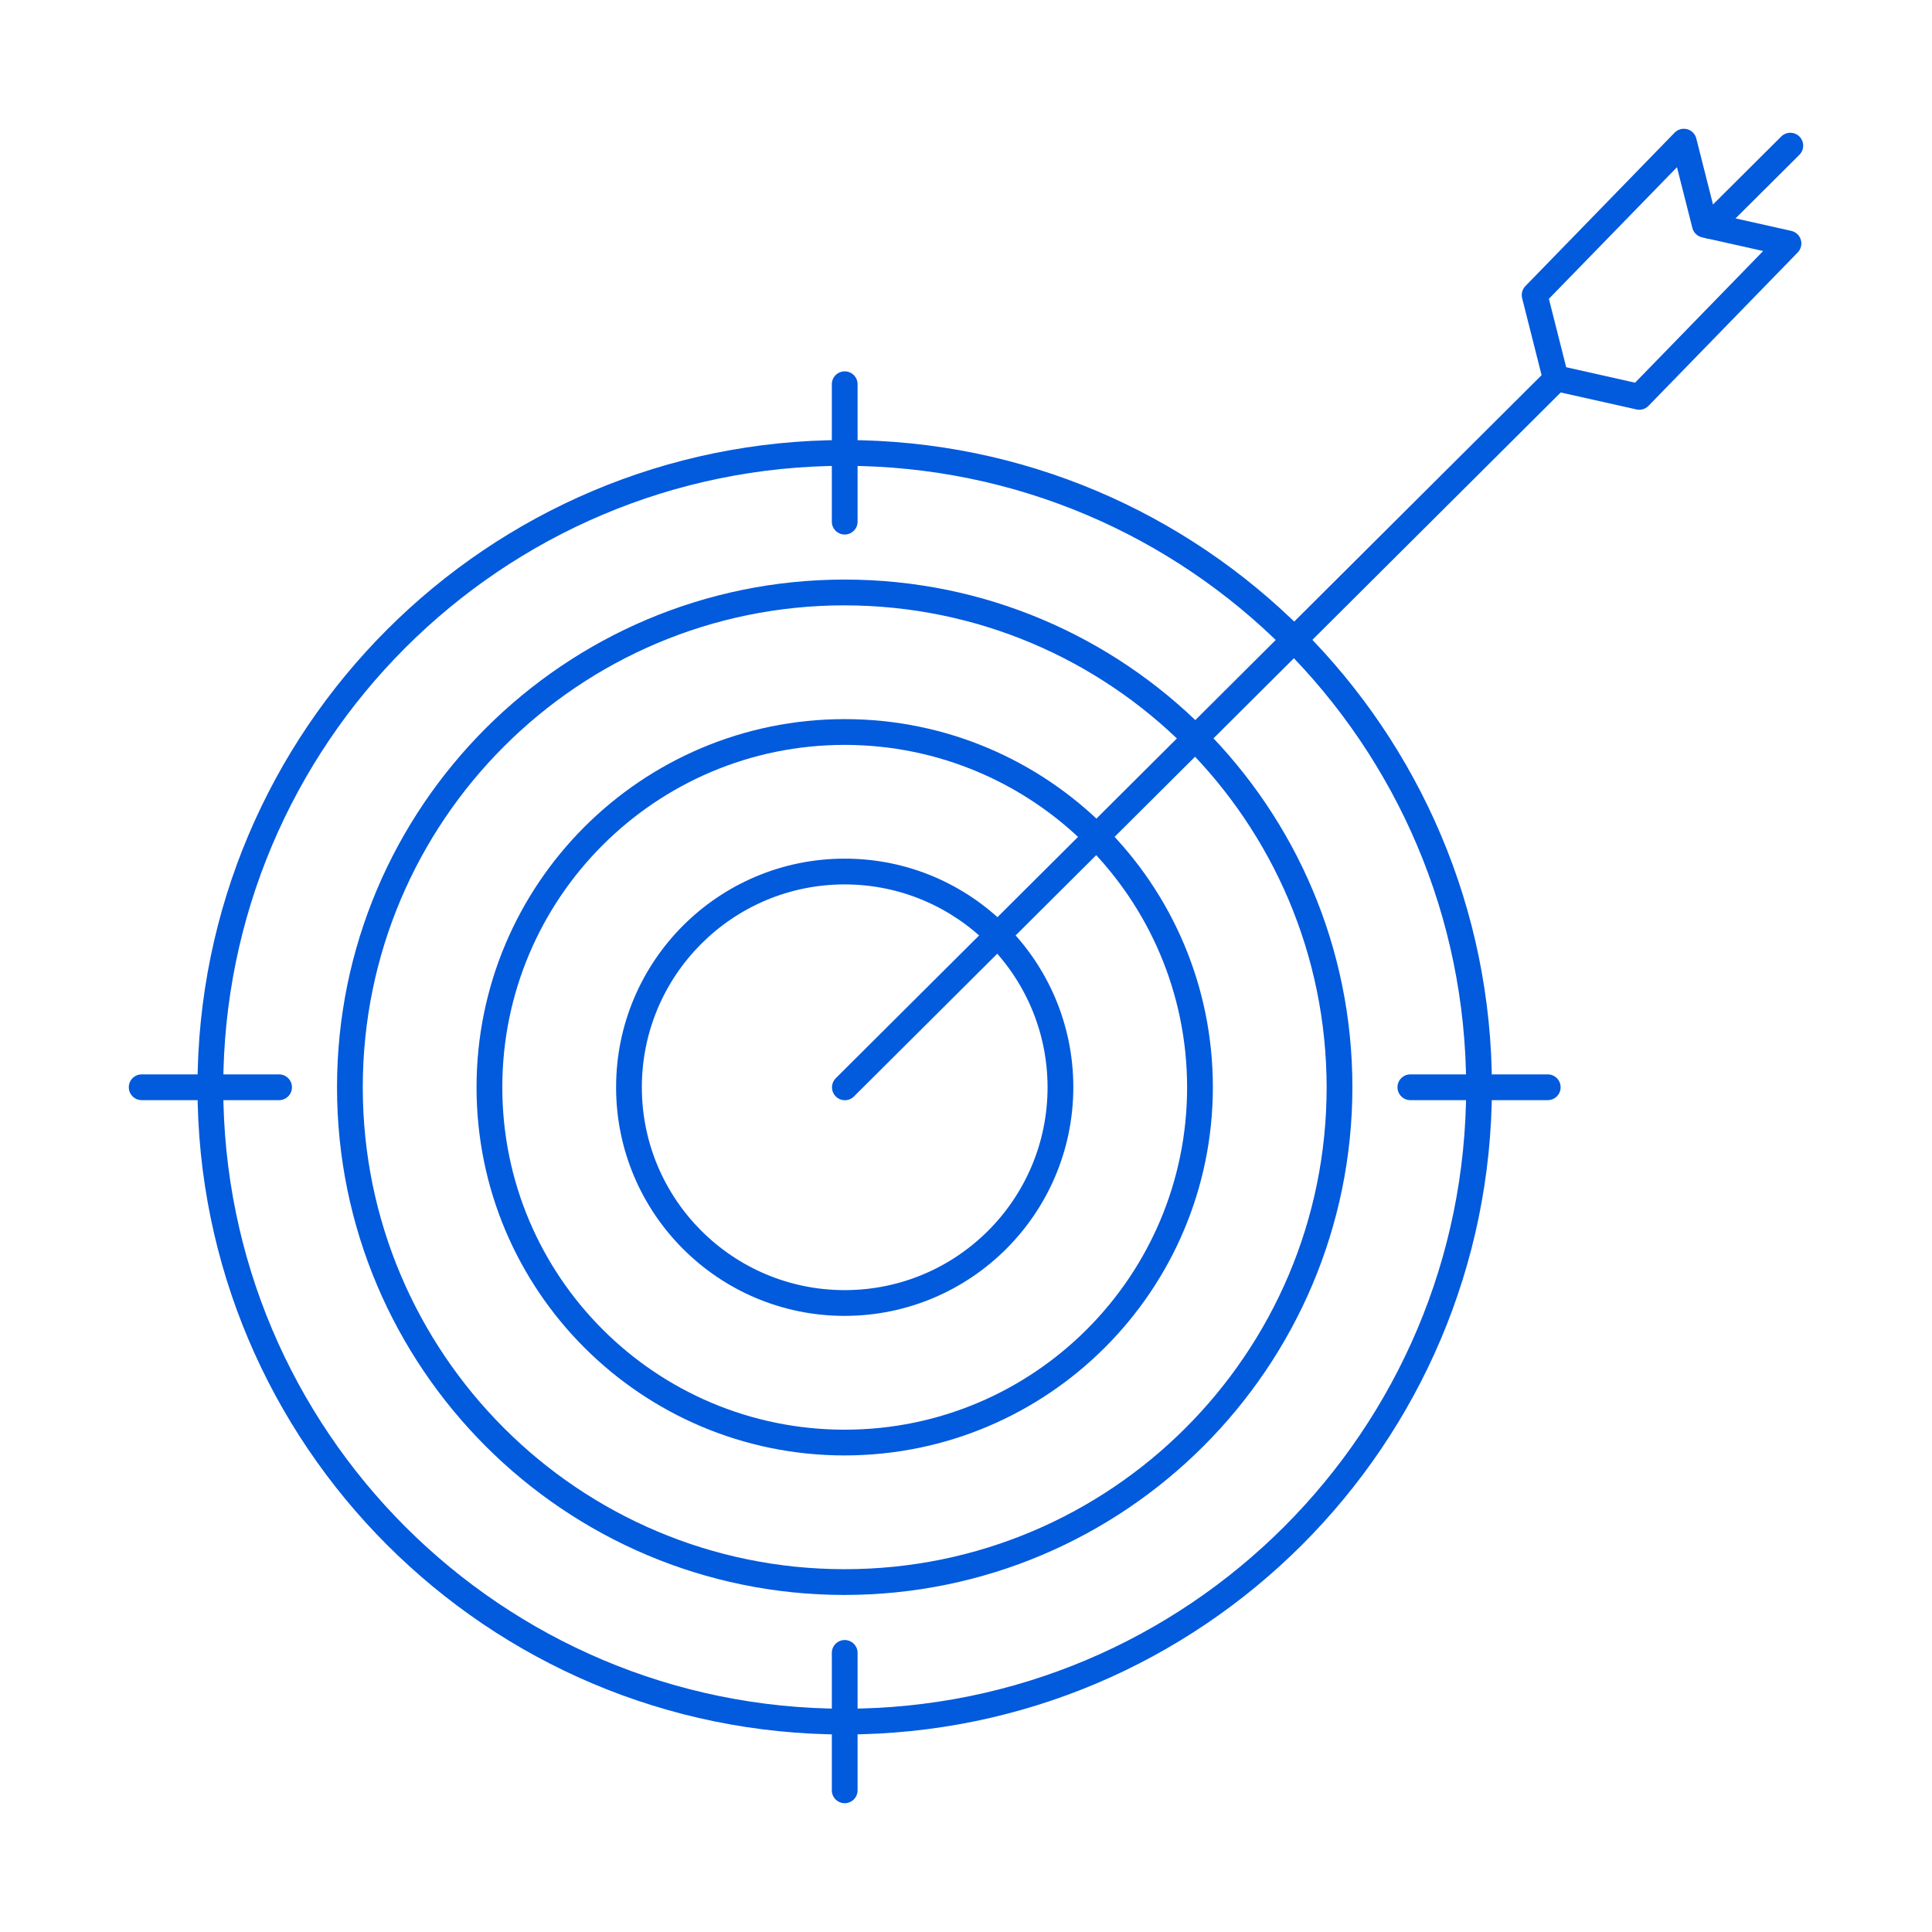
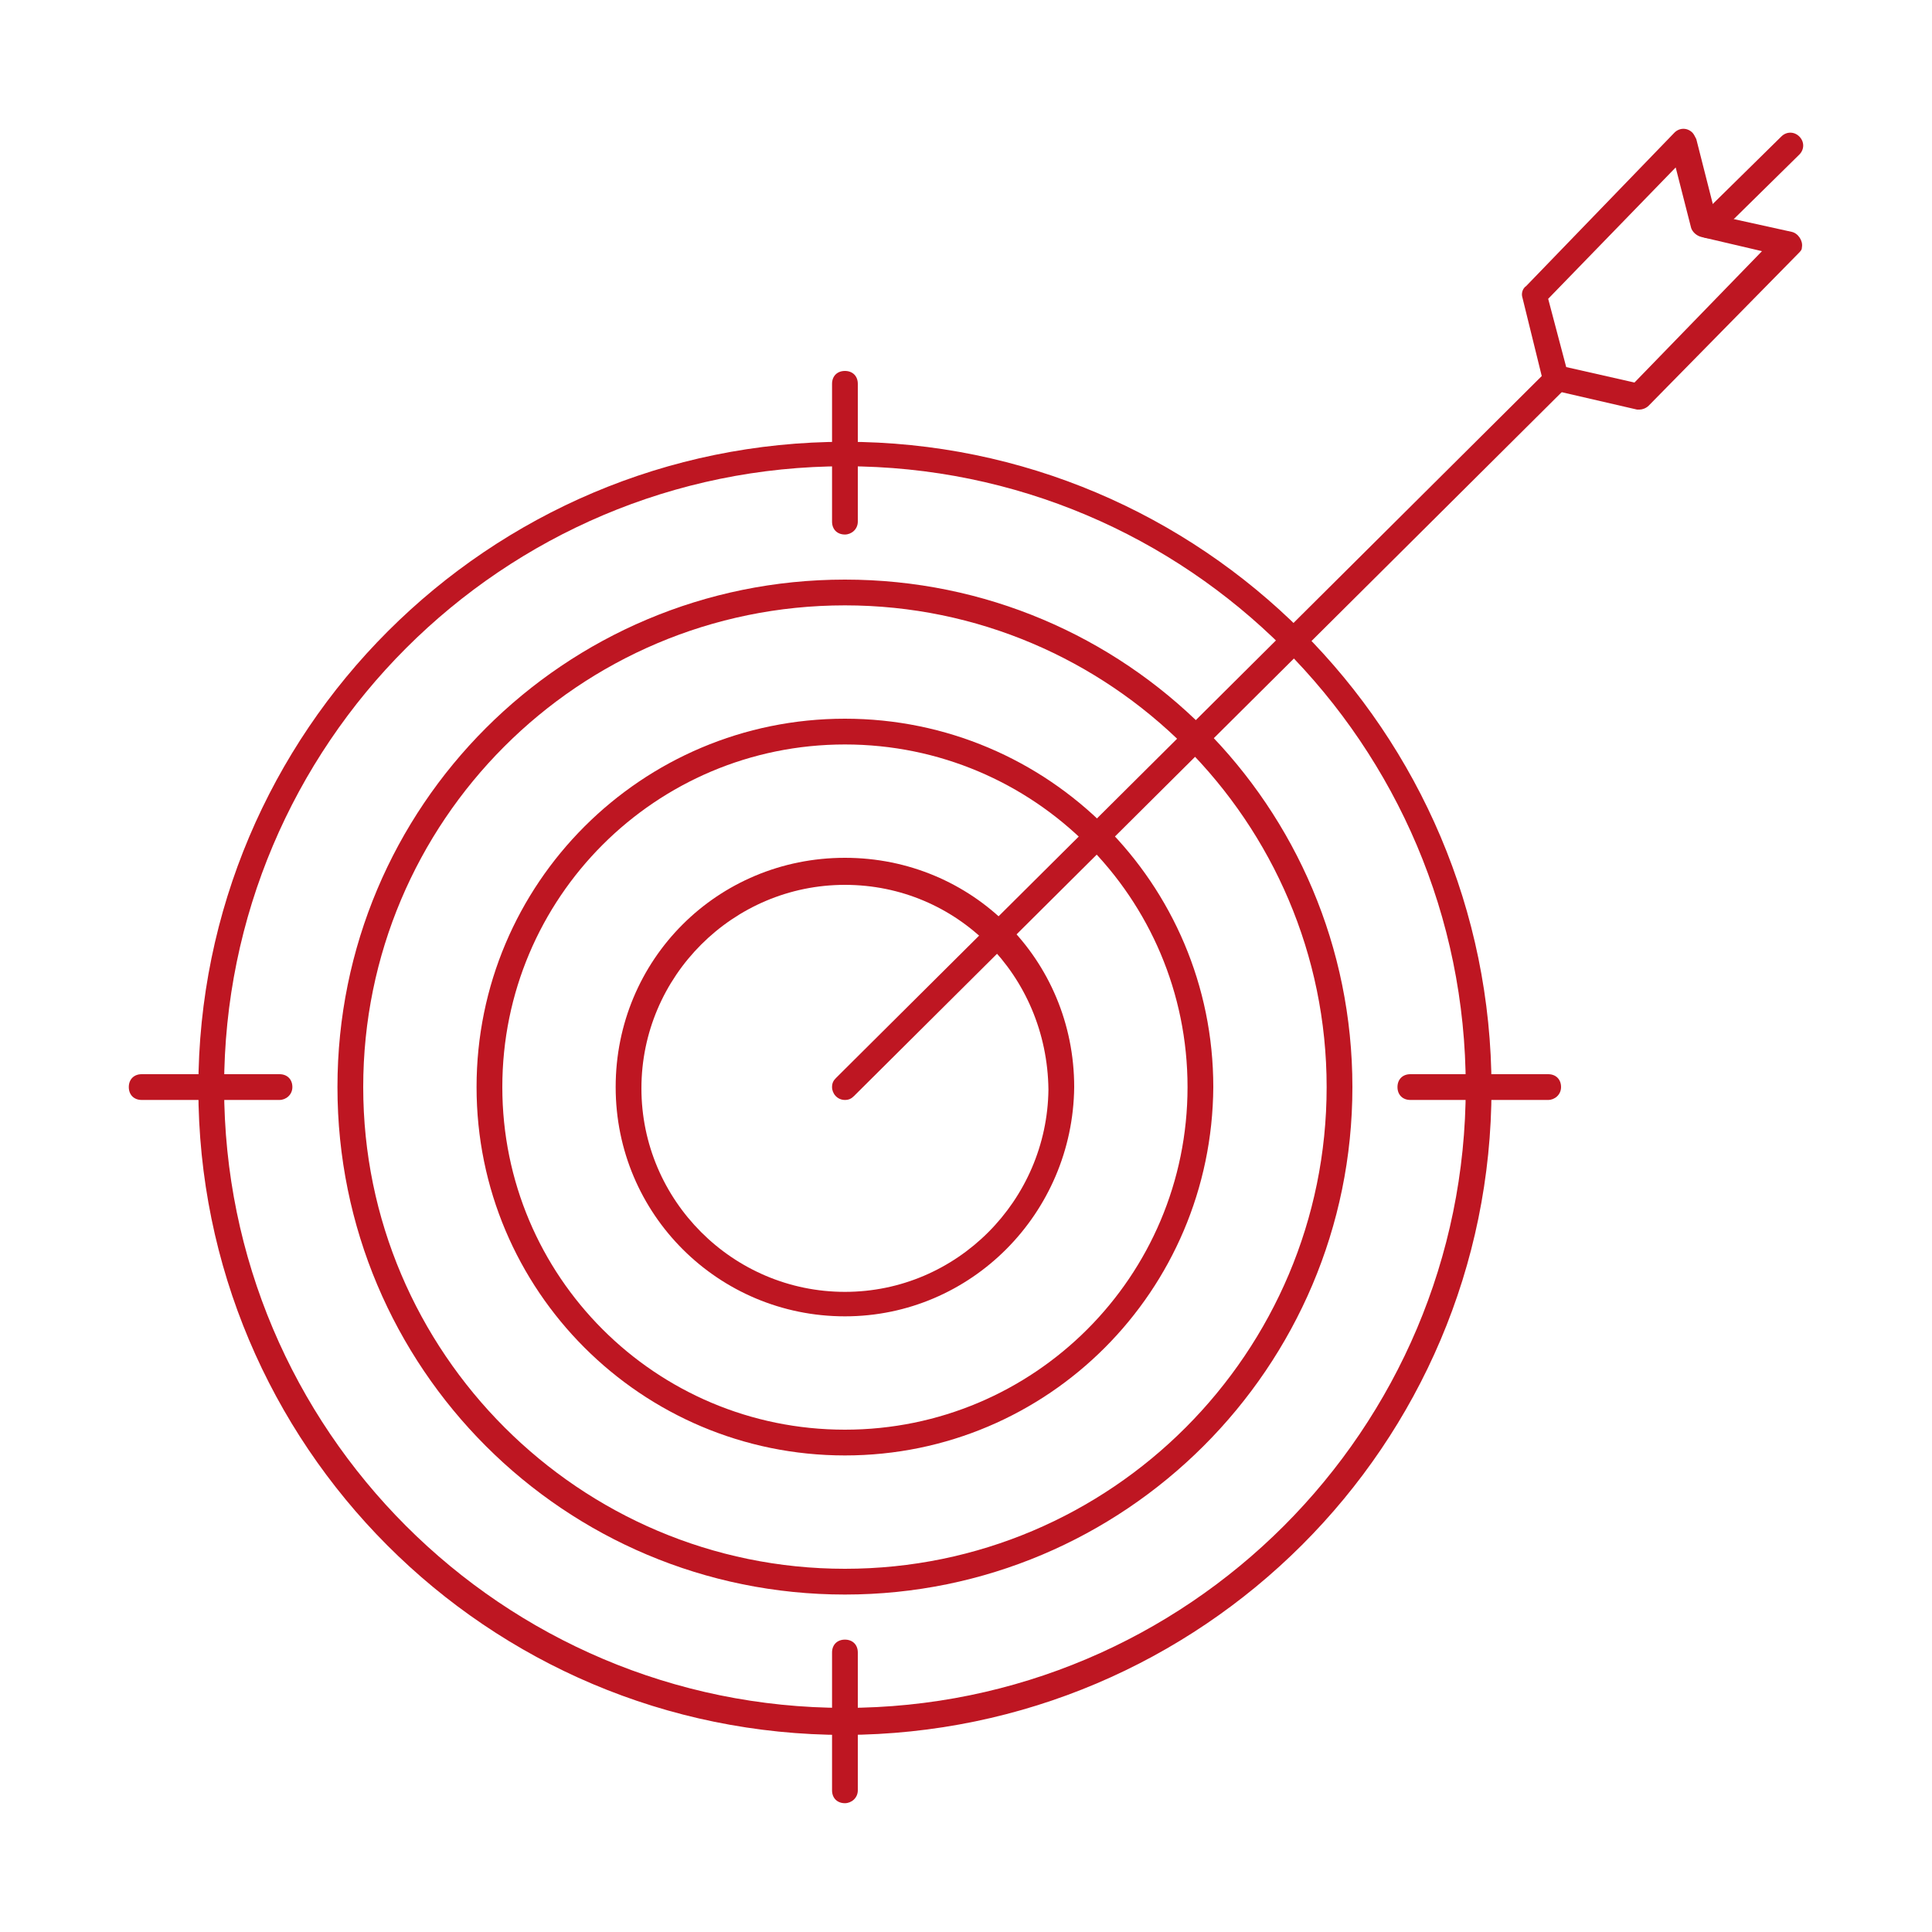
- <svg xmlns="http://www.w3.org/2000/svg" id="Layer_1" viewBox="0 0 150 150" fill="#025add" data-name="Layer 1">
-   <path d="m65.583 134.665a50.25 50.25 0 1 1 50.25-50.25 50.307 50.307 0 0 1 -50.25 50.25zm0-98.5a48.25 48.25 0 1 0 48.25 48.25 48.305 48.305 0 0 0 -48.25-48.25z" />
-   <path d="m65.583 123.832a39.417 39.417 0 1 1 39.417-39.416 39.461 39.461 0 0 1 -39.417 39.416zm0-76.834a37.417 37.417 0 1 0 37.417 37.418 37.46 37.46 0 0 0 -37.417-37.416z" />
-   <path d="m65.583 113a28.584 28.584 0 1 1 28.584-28.584 28.616 28.616 0 0 1 -28.584 28.584zm0-55.167a26.584 26.584 0 1 0 26.584 26.583 26.613 26.613 0 0 0 -26.584-26.584z" />
-   <path d="m65.583 102.165a17.75 17.75 0 1 1 17.75-17.749 17.77 17.77 0 0 1 -17.75 17.749zm0-33.5a15.75 15.75 0 1 0 15.75 15.751 15.769 15.769 0 0 0 -15.75-15.751z" />
-   <path d="m65.583 41.5a1 1 0 0 1 -1-1v-10.668a1 1 0 1 1 2 0v10.668a1 1 0 0 1 -1 1z" />
-   <path d="m65.583 140a1 1 0 0 1 -1-1v-10.668a1 1 0 0 1 2 0v10.668a1 1 0 0 1 -1 1z" />
-   <path d="m120.167 85.415h-10.667a1 1 0 0 1 0-2h10.667a1 1 0 0 1 0 2z" />
-   <path d="m21.667 85.415h-10.667a1 1 0 0 1 0-2h10.667a1 1 0 0 1 0 2z" />
-   <path d="m132.744 18.538a1 1 0 0 1 -.706-1.709l6.256-6.229a1 1 0 0 1 1.412 1.418l-6.257 6.229a1 1 0 0 1 -.705.291z" />
-   <path d="m65.589 85.421a1 1 0 0 1 -.7-1.708l55.264-55.048a1 1 0 0 1 1.412 1.417l-55.265 55.048a1 1 0 0 1 -.711.291z" />
-   <path d="m127.273 31.812a1 1 0 0 1 -.218-.024l-6.493-1.453a1 1 0 0 1 -.752-.731l-1.631-6.451a1 1 0 0 1 .253-.942l11.583-11.911a1 1 0 0 1 1.686.452l1.481 5.855 5.893 1.319a1 1 0 0 1 .5 1.673l-11.585 11.91a1 1 0 0 1 -.717.303zm-5.674-3.3 5.347 1.2 9.946-10.223-4.747-1.063a1 1 0 0 1 -.751-.731l-1.194-4.714-9.945 10.219z" />
+ <svg xmlns="http://www.w3.org/2000/svg" version="1.1" id="Layer_1" x="0px" y="0px" viewBox="0 0 150 150" style="enable-background:new 0 0 150 150;" xml:space="preserve">
+   <style type="text/css">
+ 	.st0{fill:#BE1622;}
+ </style>
+   <path class="st0" d="M65.6,134.7c-27.8,0-50.2-22.5-50.2-50.2s22.5-50.2,50.2-50.2s50.2,22.5,50.2,50.2l0,0  C115.8,112.2,93.3,134.6,65.6,134.7z M65.6,36.2c-26.6,0-48.2,21.6-48.2,48.2s21.6,48.2,48.2,48.2s48.2-21.6,48.2-48.2  C113.8,57.8,92.2,36.2,65.6,36.2z" />
+   <path class="st0" d="M65.6,123.8c-21.8,0-39.4-17.6-39.4-39.4S43.8,45,65.6,45S105,62.6,105,84.4c0,0,0,0,0,0  C105,106.2,87.3,123.8,65.6,123.8z M65.6,47c-20.7,0-37.4,16.8-37.4,37.4s16.8,37.4,37.4,37.4c20.7,0,37.4-16.8,37.4-37.4  C103,63.8,86.2,47,65.6,47L65.6,47z" />
+   <path class="st0" d="M65.6,113C49.8,113,37,100.2,37,84.4s12.8-28.6,28.6-28.6s28.6,12.8,28.6,28.6l0,0  C94.1,100.2,81.4,113,65.6,113z M65.6,57.8C50.9,57.8,39,69.7,39,84.4S50.9,111,65.6,111s26.6-11.9,26.6-26.6c0,0,0,0,0,0  C92.2,69.7,80.3,57.8,65.6,57.8L65.6,57.8z" />
+   <path class="st0" d="M65.6,102.2c-9.8,0-17.8-7.9-17.8-17.8s7.9-17.8,17.8-17.8s17.8,7.9,17.8,17.8c0,0,0,0,0,0  C83.3,94.2,75.4,102.2,65.6,102.2z M65.6,68.7c-8.7,0-15.8,7.1-15.8,15.8s7.1,15.8,15.8,15.8c8.7,0,15.7-7.1,15.8-15.7  C81.3,75.7,74.3,68.7,65.6,68.7z" />
+   <path class="st0" d="M65.6,41.5c-0.6,0-1-0.4-1-1V29.8c0-0.6,0.4-1,1-1s1,0.4,1,1v10.7C66.6,41.1,66.1,41.5,65.6,41.5z" />
+   <path class="st0" d="M65.6,140c-0.6,0-1-0.4-1-1v-10.7c0-0.6,0.4-1,1-1s1,0.4,1,1V139C66.6,139.6,66.1,140,65.6,140z" />
+   <path class="st0" d="M120.2,85.4h-10.7c-0.6,0-1-0.4-1-1s0.4-1,1-1h10.7c0.6,0,1,0.4,1,1S120.7,85.4,120.2,85.4z" />
+   <path class="st0" d="M21.7,85.4H11c-0.6,0-1-0.4-1-1s0.4-1,1-1h10.7c0.6,0,1,0.4,1,1S22.2,85.4,21.7,85.4z" />
+   <path class="st0" d="M132.7,18.5c-0.6,0-1-0.4-1-1c0-0.3,0.1-0.5,0.3-0.7l6.3-6.2c0.4-0.4,1-0.4,1.4,0c0.4,0.4,0.4,1,0,1.4l0,0  l-6.3,6.2C133.3,18.4,133,18.5,132.7,18.5z" />
+   <path class="st0" d="M65.6,85.4c-0.6,0-1-0.5-1-1c0-0.3,0.1-0.5,0.3-0.7l55.3-55c0.4-0.4,1-0.4,1.4,0c0.4,0.4,0.4,1,0,1.4l-55.3,55  C66.1,85.3,65.9,85.4,65.6,85.4z" />
+   <path class="st0" d="M127.3,31.8c-0.1,0-0.1,0-0.2,0l-6.5-1.5c-0.4-0.1-0.7-0.4-0.8-0.7l-1.6-6.5c-0.1-0.3,0-0.7,0.3-0.9L130,10.3  c0.4-0.4,1-0.4,1.4,0c0.1,0.1,0.2,0.3,0.3,0.5l1.5,5.9l5.9,1.3c0.5,0.1,0.9,0.7,0.8,1.2c0,0.2-0.1,0.3-0.3,0.5L128,31.5  C127.8,31.7,127.5,31.8,127.3,31.8z M121.6,28.5l5.3,1.2l9.9-10.2l-4.7-1.1c-0.4-0.1-0.7-0.4-0.8-0.7l-1.2-4.7l-9.9,10.2L121.6,28.5  z" />
</svg>
